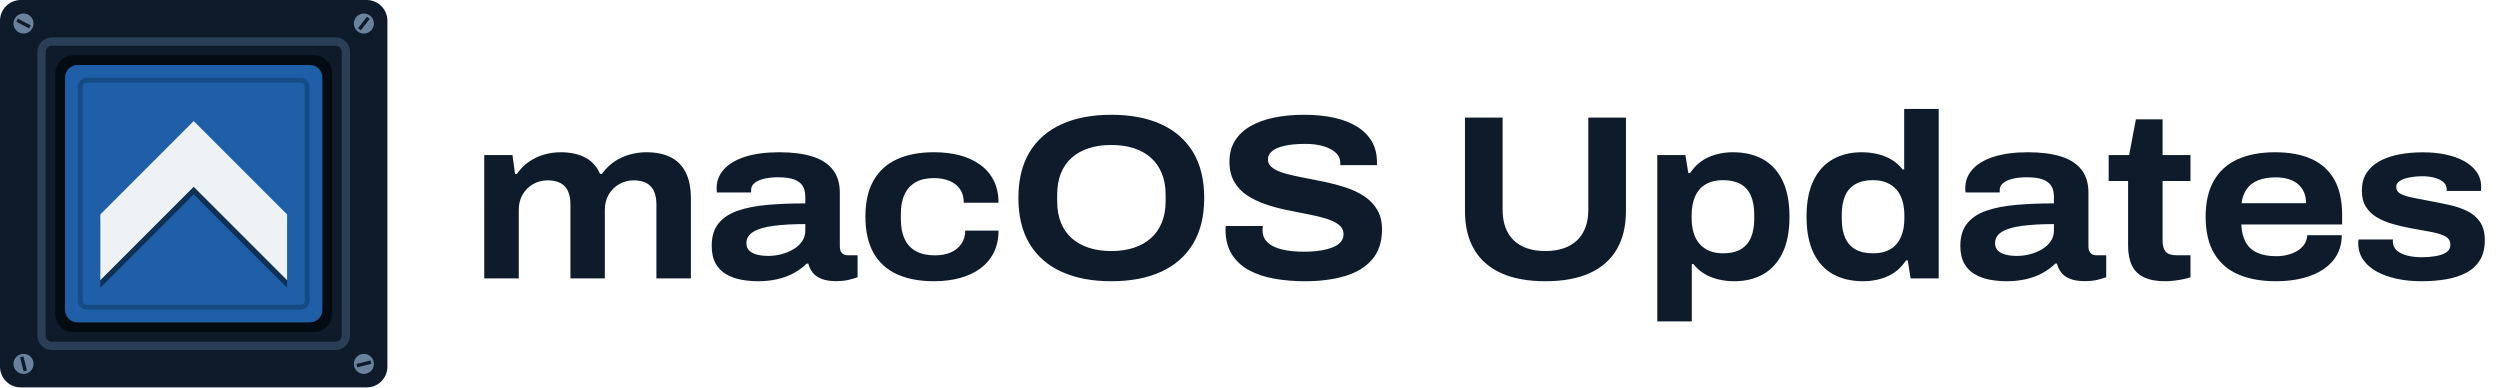
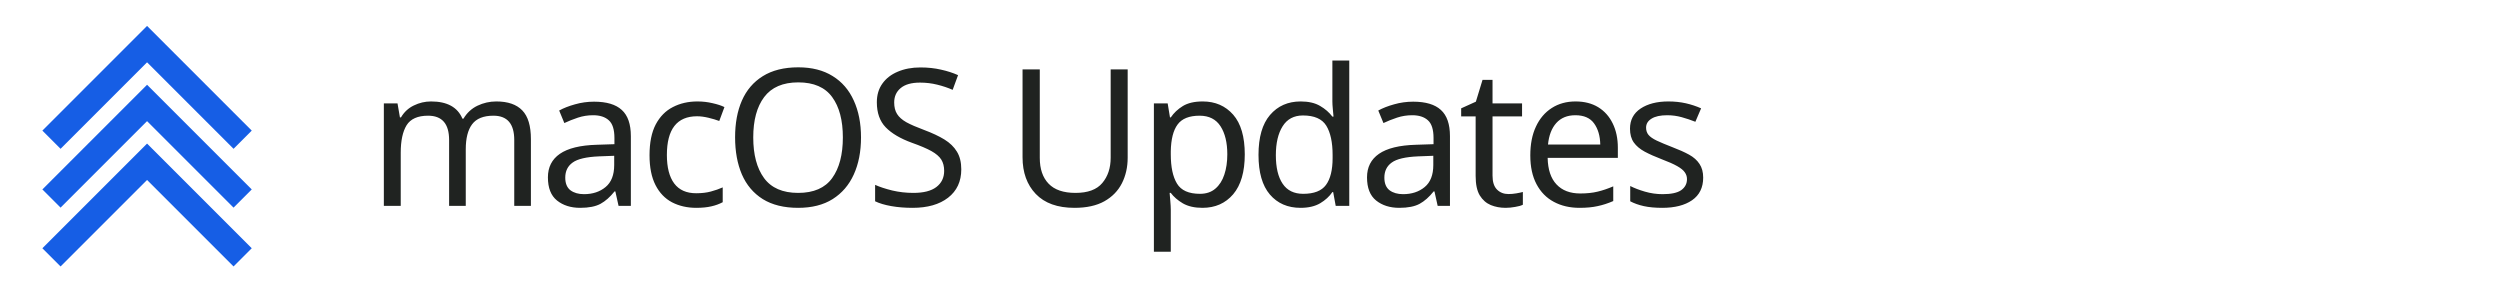
- <svg xmlns="http://www.w3.org/2000/svg" viewBox="0 0 413 64" role="img" aria-label="macOS Updates">
-   <g transform="scale(1.142857) translate(-4 -4)">
-     <rect x="4" y="4" width="56" height="56" rx="3" fill="#0D1B2A" />
-     <rect x="10" y="10" width="44" height="44" rx="1.5" fill="none" stroke="#2A3F55" stroke-width="1.2" />
-     <circle cx="7.4" cy="7.4" r="1.45" fill="#6A829C" />
-     <line x1="6.35" y1="7.4" x2="8.45" y2="7.4" stroke="#0D1B2A" stroke-width="0.5" transform="rotate(28 7.4 7.4)" />
-     <circle cx="56.6" cy="7.4" r="1.45" fill="#6A829C" />
-     <line x1="55.55" y1="7.4" x2="57.65" y2="7.4" stroke="#0D1B2A" stroke-width="0.5" transform="rotate(-52 56.6 7.4)" />
-     <circle cx="7.4" cy="56.6" r="1.45" fill="#6A829C" />
-     <line x1="6.35" y1="56.6" x2="8.45" y2="56.6" stroke="#0D1B2A" stroke-width="0.5" transform="rotate(76 7.4 56.6)" />
-     <circle cx="56.6" cy="56.6" r="1.45" fill="#6A829C" />
-     <line x1="55.55" y1="56.6" x2="57.65" y2="56.6" stroke="#0D1B2A" stroke-width="0.5" transform="rotate(-14 56.6 56.6)" />
-     <rect x="12" y="12" width="40" height="40" rx="2.6" fill="#050B12" />
-     <rect x="13.4" y="13.4" width="37.2" height="37.2" rx="1.8" fill="#1F5FA8" />
-     <rect x="15.6" y="15.6" width="32.8" height="32.8" rx="0.9" fill="none" stroke="#174B85" stroke-width="0.7" />
-     <path d="M32 21.5L45.5 35V44.5L32 31L18.5 44.5V35Z" transform="translate(0 1.1)" fill="#050B12" fill-opacity="0.55" />
-     <path d="M32 21.5L45.5 35V44.5L32 31L18.5 44.5V35Z" fill="#EEF2F5" />
-   </g>
-   <path transform="translate(77.44 6.13) scale(0.47806)" d="M5.35 83.39 L5.35 40.76 L15.11 40.76 L15.99 47.25 L16.64 47.25 C17.84 45.55 19.23 44.15 20.81 43.06 C22.4 41.96 24.13 41.14 26.01 40.6 C27.88 40.06 29.8 39.79 31.77 39.79 C35.07 39.79 37.88 40.39 40.18 41.58 C42.49 42.78 44.22 44.67 45.36 47.25 L46.02 47.25 C47.24 45.55 48.66 44.15 50.27 43.06 C51.88 41.96 53.64 41.14 55.55 40.6 C57.45 40.06 59.41 39.79 61.4 39.79 C64.66 39.79 67.43 40.35 69.71 41.47 C71.99 42.6 73.73 44.35 74.95 46.71 C76.16 49.08 76.76 52.11 76.76 55.83 L76.76 83.39 L64.84 83.39 L64.84 57.83 C64.84 56.32 64.65 55.04 64.28 53.97 C63.91 52.9 63.39 52.04 62.71 51.4 C62.04 50.74 61.21 50.27 60.23 49.96 C59.26 49.65 58.17 49.5 56.99 49.5 C55.17 49.5 53.51 49.93 51.99 50.8 C50.48 51.67 49.28 52.86 48.38 54.38 C47.47 55.9 47.02 57.67 47.02 59.68 L47.02 83.39 L35.13 83.39 L35.13 57.83 C35.13 56.32 34.94 55.04 34.57 53.97 C34.2 52.9 33.68 52.04 33.01 51.4 C32.33 50.74 31.51 50.27 30.53 49.96 C29.55 49.65 28.45 49.5 27.25 49.5 C25.43 49.5 23.76 49.93 22.24 50.8 C20.72 51.67 19.52 52.86 18.62 54.38 C17.73 55.9 17.28 57.67 17.28 59.68 L17.28 83.39 ZM5.35 83.39 M99.93 84.36 C97.95 84.36 96.01 84.18 94.11 83.82 C92.21 83.47 90.49 82.84 88.96 81.95 C87.42 81.06 86.2 79.82 85.3 78.22 C84.4 76.61 83.95 74.57 83.95 72.09 C83.95 68.89 84.74 66.32 86.31 64.38 C87.88 62.44 90.12 60.97 93 59.98 C95.89 58.98 99.31 58.32 103.27 57.97 C107.22 57.63 111.56 57.46 116.29 57.46 L116.29 55.05 C116.29 53.57 115.98 52.34 115.35 51.36 C114.72 50.39 113.72 49.66 112.37 49.17 C111.02 48.68 109.2 48.44 106.93 48.44 C104.98 48.44 103.3 48.62 101.89 48.98 C100.49 49.34 99.42 49.85 98.68 50.49 C97.94 51.14 97.57 51.9 97.57 52.79 L97.57 53.68 L85.77 53.68 C85.72 53.45 85.69 53.22 85.68 52.99 C85.67 52.77 85.66 52.5 85.66 52.2 C85.66 49.7 86.51 47.52 88.21 45.65 C89.9 43.79 92.36 42.34 95.59 41.32 C98.82 40.3 102.73 39.79 107.33 39.79 C111.83 39.79 115.63 40.28 118.73 41.25 C121.83 42.23 124.19 43.75 125.8 45.8 C127.41 47.84 128.22 50.49 128.22 53.75 L128.22 72.36 C128.22 73.35 128.46 74.11 128.95 74.62 C129.44 75.14 130.11 75.39 130.97 75.39 L134.36 75.39 L134.36 82.96 C133.77 83.22 132.81 83.5 131.49 83.83 C130.18 84.17 128.67 84.33 126.97 84.33 C124.96 84.33 123.29 84.07 121.97 83.56 C120.65 83.05 119.62 82.33 118.88 81.42 C118.15 80.5 117.63 79.45 117.33 78.27 L116.76 78.27 C115.53 79.49 114.08 80.57 112.4 81.5 C110.73 82.43 108.85 83.14 106.77 83.62 C104.69 84.11 102.41 84.36 99.93 84.36 ZM103.48 75.61 C104.99 75.61 106.5 75.42 108.01 75.03 C109.51 74.64 110.89 74.07 112.14 73.34 C113.39 72.6 114.4 71.69 115.15 70.61 C115.92 69.52 116.29 68.29 116.29 66.92 L116.29 64.61 C111.97 64.61 108.28 64.82 105.24 65.23 C102.2 65.64 99.89 66.32 98.32 67.28 C96.74 68.23 95.95 69.55 95.95 71.23 C95.95 72.3 96.29 73.16 96.96 73.8 C97.63 74.44 98.54 74.9 99.69 75.19 C100.84 75.47 102.1 75.61 103.48 75.61 ZM103.48 75.61 M160.8 84.36 C155.76 84.36 151.48 83.55 147.94 81.93 C144.41 80.3 141.71 77.84 139.85 74.54 C138 71.23 137.07 67.07 137.07 62.06 C137.07 57.02 138 52.85 139.87 49.57 C141.73 46.28 144.44 43.83 147.97 42.21 C151.51 40.59 155.79 39.78 160.8 39.78 C164.02 39.78 166.98 40.14 169.69 40.85 C172.39 41.57 174.75 42.66 176.76 44.12 C178.78 45.59 180.33 47.41 181.42 49.59 C182.51 51.77 183.06 54.32 183.06 57.23 L171.06 57.23 C171.06 55.37 170.63 53.81 169.77 52.55 C168.91 51.3 167.7 50.34 166.16 49.7 C164.61 49.05 162.81 48.72 160.73 48.72 C158.21 48.72 156.1 49.2 154.4 50.17 C152.71 51.12 151.44 52.53 150.58 54.38 C149.73 56.23 149.31 58.5 149.31 61.22 L149.31 62.94 C149.31 65.61 149.74 67.88 150.61 69.74 C151.47 71.61 152.79 73.03 154.54 73.98 C156.29 74.94 158.5 75.42 161.16 75.42 C163.2 75.42 165 75.08 166.55 74.41 C168.1 73.73 169.32 72.74 170.22 71.45 C171.11 70.16 171.56 68.63 171.56 66.86 L183.06 66.86 C183.06 69.74 182.5 72.28 181.41 74.47 C180.3 76.67 178.76 78.49 176.77 79.96 C174.78 81.42 172.43 82.52 169.71 83.25 C166.99 83.99 164.02 84.36 160.8 84.36 ZM160.8 84.36 M222.02 84.36 C215.41 84.36 209.69 83.28 204.89 81.1 C200.07 78.93 196.38 75.7 193.8 71.43 C191.22 67.15 189.93 61.87 189.93 55.6 C189.93 49.28 191.22 43.99 193.8 39.73 C196.38 35.48 200.07 32.27 204.89 30.09 C209.69 27.92 215.41 26.84 222.02 26.84 C228.69 26.84 234.43 27.92 239.22 30.09 C244.01 32.27 247.69 35.48 250.28 39.73 C252.85 43.99 254.14 49.28 254.14 55.6 C254.14 61.87 252.85 67.15 250.28 71.43 C247.69 75.7 244.01 78.93 239.22 81.1 C234.43 83.28 228.69 84.36 222.02 84.36 ZM222.03 73.93 C224.92 73.93 227.51 73.55 229.81 72.8 C232.11 72.04 234.08 70.94 235.72 69.48 C237.36 68.03 238.61 66.22 239.49 64.08 C240.37 61.93 240.81 59.47 240.81 56.7 L240.81 54.49 C240.81 51.7 240.37 49.23 239.49 47.09 C238.61 44.94 237.36 43.14 235.72 41.69 C234.08 40.23 232.11 39.14 229.81 38.39 C227.51 37.65 224.92 37.28 222.03 37.28 C219.15 37.28 216.56 37.65 214.26 38.39 C211.95 39.14 209.98 40.23 208.35 41.69 C206.71 43.14 205.47 44.94 204.61 47.09 C203.76 49.23 203.33 51.7 203.33 54.49 L203.33 56.7 C203.33 59.47 203.76 61.93 204.61 64.08 C205.47 66.22 206.71 68.03 208.35 69.48 C209.98 70.94 211.95 72.04 214.26 72.8 C216.56 73.55 219.15 73.93 222.03 73.93 ZM222.03 73.93 M289 84.36 C285.24 84.36 281.69 84.07 278.36 83.48 C275.03 82.89 272.11 81.9 269.59 80.53 C267.06 79.15 265.09 77.31 263.66 75.02 C262.23 72.73 261.51 69.89 261.51 66.49 C261.51 66.3 261.52 66.08 261.53 65.85 C261.54 65.61 261.56 65.42 261.6 65.27 L274.42 65.27 C274.38 65.44 274.36 65.66 274.34 65.93 C274.31 66.21 274.3 66.48 274.3 66.74 C274.3 68.45 274.88 69.85 276.05 70.95 C277.21 72.05 278.87 72.85 281.03 73.38 C283.19 73.9 285.72 74.16 288.62 74.16 C290.11 74.16 291.53 74.09 292.89 73.94 C294.24 73.8 295.49 73.58 296.63 73.28 C297.77 72.99 298.76 72.6 299.62 72.14 C300.47 71.66 301.12 71.1 301.59 70.44 C302.05 69.78 302.28 69.03 302.28 68.18 C302.28 66.8 301.73 65.68 300.63 64.83 C299.53 63.97 298.04 63.26 296.17 62.69 C294.29 62.12 292.18 61.62 289.84 61.18 C287.49 60.73 285.07 60.25 282.58 59.73 C280.08 59.22 277.65 58.56 275.31 57.75 C272.96 56.94 270.85 55.92 268.98 54.69 C267.11 53.46 265.62 51.89 264.51 49.97 C263.41 48.06 262.86 45.74 262.86 43.02 C262.86 40.29 263.49 37.91 264.73 35.87 C265.98 33.84 267.75 32.15 270.05 30.82 C272.36 29.48 275.09 28.48 278.25 27.82 C281.41 27.17 284.9 26.84 288.72 26.84 C292.48 26.84 295.9 27.18 298.99 27.85 C302.06 28.53 304.71 29.55 306.93 30.92 C309.14 32.28 310.85 33.98 312.04 36.02 C313.23 38.05 313.83 40.43 313.84 43.14 L313.84 44.23 L301.17 44.23 L301.17 43.44 C301.17 42.14 300.67 40.99 299.68 40.03 C298.68 39.06 297.28 38.3 295.47 37.74 C293.67 37.18 291.55 36.9 289.11 36.9 C286.21 36.9 283.8 37.12 281.88 37.56 C279.96 38 278.53 38.62 277.58 39.42 C276.63 40.22 276.16 41.15 276.16 42.2 C276.16 43.43 276.71 44.44 277.81 45.22 C278.91 46.01 280.4 46.66 282.28 47.18 C284.15 47.69 286.26 48.17 288.61 48.6 C290.95 49.03 293.37 49.51 295.87 50.04 C298.37 50.57 300.79 51.22 303.14 51.99 C305.48 52.77 307.59 53.78 309.47 55.02 C311.34 56.27 312.83 57.81 313.93 59.67 C315.03 61.52 315.59 63.78 315.59 66.44 C315.59 70.74 314.44 74.22 312.17 76.85 C309.89 79.49 306.76 81.4 302.76 82.58 C298.76 83.77 294.17 84.36 289 84.36 ZM289 84.36 M372.03 84.36 C365.99 84.36 360.9 83.43 356.77 81.56 C352.64 79.69 349.52 76.95 347.41 73.33 C345.3 69.71 344.25 65.31 344.25 60.12 L344.25 27.81 L357.26 27.81 L357.26 59.66 C357.26 64.21 358.54 67.73 361.09 70.21 C363.65 72.68 367.29 73.92 372.02 73.92 C376.76 73.92 380.42 72.68 383 70.21 C385.58 67.73 386.87 64.21 386.87 59.66 L386.87 27.81 L399.88 27.81 L399.88 60.12 C399.88 65.31 398.82 69.71 396.71 73.33 C394.59 76.95 391.47 79.69 387.35 81.56 C383.23 83.43 378.12 84.36 372.03 84.36 ZM372.03 84.36 M410.71 98.24 L410.71 40.76 L420.43 40.76 L421.43 46.96 L422.05 46.96 C423.77 44.43 425.91 42.59 428.46 41.47 C431.01 40.35 433.81 39.79 436.87 39.79 C440.82 39.79 444.26 40.58 447.17 42.18 C450.08 43.78 452.35 46.22 453.96 49.52 C455.58 52.81 456.39 57 456.39 62.1 C456.39 67.15 455.58 71.32 453.96 74.62 C452.34 77.92 450.12 80.37 447.27 81.97 C444.42 83.56 441.12 84.36 437.37 84.36 C435.4 84.36 433.52 84.15 431.74 83.71 C429.96 83.28 428.34 82.62 426.9 81.74 C425.45 80.85 424.21 79.74 423.19 78.42 L422.64 78.42 L422.64 98.24 ZM433.46 74.71 C435.92 74.71 437.94 74.25 439.52 73.34 C441.1 72.43 442.28 71.09 443.05 69.32 C443.82 67.56 444.21 65.41 444.21 62.88 L444.21 61.33 C444.21 58.74 443.82 56.57 443.05 54.79 C442.28 53.02 441.09 51.68 439.49 50.78 C437.89 49.89 435.85 49.43 433.4 49.43 C431.03 49.43 429.04 49.92 427.42 50.88 C425.8 51.84 424.59 53.23 423.79 55.03 C422.98 56.84 422.58 59.02 422.58 61.56 L422.58 62.55 C422.58 64.43 422.81 66.12 423.27 67.64 C423.72 69.15 424.41 70.43 425.32 71.46 C426.23 72.5 427.37 73.31 428.72 73.87 C430.08 74.43 431.66 74.71 433.46 74.71 ZM433.46 74.71 M481.81 84.36 C477.87 84.36 474.44 83.56 471.52 81.97 C468.6 80.37 466.33 77.92 464.71 74.61 C463.1 71.31 462.29 67.12 462.29 62.05 C462.29 56.96 463.1 52.78 464.71 49.5 C466.33 46.22 468.56 43.78 471.42 42.18 C474.29 40.58 477.58 39.79 481.3 39.79 C483.28 39.79 485.16 40 486.94 40.44 C488.72 40.87 490.34 41.53 491.79 42.42 C493.24 43.31 494.47 44.42 495.49 45.74 L496.03 45.74 L496.03 24.82 L507.96 24.82 L507.96 83.39 L498.24 83.39 L497.27 77.18 L496.66 77.18 C494.96 79.71 492.83 81.54 490.26 82.67 C487.68 83.8 484.87 84.36 481.81 84.36 ZM485.27 74.71 C487.69 74.71 489.69 74.23 491.28 73.27 C492.88 72.31 494.08 70.93 494.88 69.13 C495.69 67.33 496.09 65.17 496.09 62.66 L496.09 61.63 C496.09 59.73 495.86 58.03 495.41 56.51 C494.95 55 494.27 53.72 493.35 52.68 C492.44 51.64 491.3 50.84 489.94 50.28 C488.59 49.71 487.01 49.43 485.22 49.43 C482.78 49.43 480.76 49.89 479.17 50.81 C477.58 51.72 476.39 53.06 475.62 54.82 C474.85 56.58 474.46 58.75 474.46 61.33 L474.46 62.89 C474.46 65.45 474.85 67.61 475.64 69.37 C476.42 71.14 477.61 72.47 479.2 73.36 C480.79 74.27 482.81 74.71 485.27 74.71 ZM485.27 74.71 M531.4 84.36 C529.43 84.36 527.49 84.18 525.59 83.82 C523.69 83.47 521.97 82.84 520.44 81.95 C518.9 81.06 517.68 79.82 516.78 78.22 C515.88 76.61 515.43 74.57 515.43 72.09 C515.43 68.89 516.22 66.32 517.79 64.38 C519.36 62.44 521.6 60.97 524.48 59.98 C527.37 58.98 530.79 58.32 534.75 57.97 C538.7 57.63 543.04 57.46 547.77 57.46 L547.77 55.05 C547.77 53.57 547.46 52.34 546.83 51.36 C546.2 50.39 545.2 49.66 543.85 49.17 C542.5 48.68 540.68 48.44 538.4 48.44 C536.46 48.44 534.78 48.62 533.37 48.98 C531.97 49.34 530.89 49.85 530.16 50.49 C529.42 51.14 529.05 51.9 529.05 52.79 L529.05 53.68 L517.25 53.68 C517.2 53.45 517.17 53.22 517.15 52.99 C517.14 52.77 517.14 52.5 517.14 52.2 C517.14 49.7 517.99 47.52 519.69 45.65 C521.38 43.79 523.84 42.34 527.07 41.32 C530.3 40.3 534.21 39.79 538.81 39.79 C543.31 39.79 547.11 40.28 550.21 41.25 C553.31 42.23 555.67 43.75 557.28 45.8 C558.89 47.84 559.7 50.49 559.7 53.75 L559.7 72.36 C559.7 73.35 559.94 74.11 560.43 74.62 C560.92 75.14 561.59 75.39 562.45 75.39 L565.84 75.39 L565.84 82.96 C565.25 83.22 564.29 83.5 562.97 83.83 C561.66 84.17 560.15 84.33 558.45 84.33 C556.44 84.33 554.77 84.07 553.45 83.56 C552.13 83.05 551.1 82.33 550.36 81.42 C549.63 80.5 549.11 79.45 548.81 78.27 L548.24 78.27 C547.01 79.49 545.56 80.57 543.88 81.5 C542.21 82.43 540.33 83.14 538.25 83.62 C536.17 84.11 533.89 84.36 531.4 84.36 ZM534.96 75.61 C536.47 75.61 537.98 75.42 539.49 75.03 C540.99 74.64 542.37 74.07 543.62 73.34 C544.87 72.6 545.88 71.69 546.63 70.61 C547.39 69.52 547.77 68.29 547.77 66.92 L547.77 64.61 C543.45 64.61 539.76 64.82 536.72 65.23 C533.68 65.64 531.37 66.32 529.8 67.28 C528.22 68.23 527.43 69.55 527.43 71.23 C527.43 72.3 527.76 73.16 528.44 73.8 C529.11 74.44 530.02 74.9 531.17 75.19 C532.32 75.47 533.58 75.61 534.96 75.61 ZM534.96 75.61 M586.2 84.36 C583.21 84.36 580.78 83.91 578.88 83 C576.99 82.09 575.6 80.73 574.72 78.9 C573.84 77.08 573.4 74.8 573.4 72.08 L573.4 49.73 L566.69 49.73 L566.69 40.76 L573.76 40.76 L576.1 28.42 L585.32 28.42 L585.32 40.76 L594.96 40.76 L594.96 49.73 L585.32 49.73 L585.32 70.34 C585.32 71.98 585.66 73.23 586.34 74.09 C587.03 74.96 588.34 75.39 590.28 75.39 L594.96 75.39 L594.96 82.99 C594.28 83.24 593.42 83.47 592.37 83.68 C591.32 83.89 590.24 84.06 589.15 84.18 C588.05 84.3 587.07 84.36 586.2 84.36 ZM586.2 84.36 M624.53 84.36 C619.41 84.36 615.03 83.57 611.41 81.98 C607.78 80.39 605.01 77.95 603.09 74.66 C601.17 71.36 600.2 67.17 600.2 62.09 C600.2 57.05 601.15 52.88 603.05 49.59 C604.94 46.3 607.68 43.84 611.26 42.22 C614.84 40.6 619.15 39.79 624.19 39.79 C629.2 39.79 633.44 40.58 636.89 42.17 C640.34 43.75 642.95 46.15 644.72 49.34 C646.48 52.54 647.37 56.58 647.37 61.47 L647.37 64.74 L612.53 64.74 C612.64 67.24 613.16 69.3 614.08 70.94 C615 72.57 616.35 73.78 618.12 74.55 C619.89 75.32 622.07 75.71 624.67 75.71 C625.95 75.71 627.21 75.56 628.45 75.25 C629.7 74.95 630.82 74.5 631.83 73.9 C632.83 73.3 633.65 72.55 634.28 71.64 C634.9 70.73 635.25 69.67 635.31 68.45 L647.24 68.45 C647.24 70.93 646.7 73.16 645.64 75.13 C644.57 77.1 643.03 78.78 641.03 80.14 C639.03 81.51 636.64 82.55 633.84 83.28 C631.06 84 627.95 84.36 624.53 84.36 ZM612.61 57.4 L634.89 57.4 C634.89 55.85 634.63 54.53 634.1 53.42 C633.58 52.3 632.85 51.37 631.92 50.63 C630.97 49.89 629.87 49.34 628.59 48.99 C627.32 48.65 625.93 48.47 624.4 48.47 C622.06 48.47 620.05 48.8 618.36 49.47 C616.68 50.15 615.36 51.15 614.42 52.47 C613.47 53.8 612.87 55.44 612.61 57.4 ZM612.61 57.4 M674.71 84.36 C671.66 84.36 668.81 84.07 666.17 83.49 C663.52 82.92 661.21 82.07 659.23 80.97 C657.26 79.87 655.71 78.5 654.6 76.86 C653.49 75.22 652.94 73.33 652.94 71.17 C652.94 70.93 652.95 70.7 652.97 70.49 C652.99 70.28 653.02 70.09 653.05 69.92 L664.93 69.92 C664.92 70.02 664.91 70.14 664.9 70.28 C664.89 70.42 664.88 70.54 664.88 70.65 C664.92 71.95 665.41 73 666.34 73.81 C667.28 74.6 668.51 75.18 670.03 75.54 C671.55 75.89 673.18 76.07 674.91 76.07 C676.47 76.07 678 75.95 679.51 75.71 C681.03 75.48 682.28 75.05 683.28 74.43 C684.28 73.81 684.77 72.91 684.77 71.74 C684.77 70.43 684.17 69.46 682.95 68.83 C681.74 68.19 680.09 67.68 678 67.3 C675.91 66.91 673.54 66.48 670.89 66 C668.73 65.59 666.66 65.1 664.66 64.52 C662.66 63.94 660.88 63.18 659.31 62.23 C657.73 61.3 656.48 60.08 655.56 58.59 C654.64 57.09 654.18 55.24 654.18 53.03 C654.18 50.69 654.7 48.69 655.75 47.03 C656.81 45.37 658.28 44 660.17 42.94 C662.06 41.88 664.29 41.09 666.87 40.58 C669.45 40.07 672.26 39.81 675.32 39.81 C678.11 39.81 680.72 40.07 683.13 40.57 C685.55 41.08 687.68 41.84 689.51 42.84 C691.36 43.85 692.8 45.1 693.84 46.6 C694.89 48.09 695.41 49.81 695.41 51.74 C695.41 52 695.41 52.28 695.4 52.56 C695.38 52.83 695.36 53.04 695.33 53.16 L683.51 53.16 L683.51 52.67 C683.51 51.64 683.14 50.8 682.38 50.13 C681.62 49.46 680.61 48.96 679.35 48.61 C678.09 48.25 676.65 48.08 675.04 48.08 C674.18 48.08 673.23 48.14 672.19 48.25 C671.14 48.37 670.16 48.56 669.23 48.84 C668.31 49.12 667.54 49.5 666.94 49.97 C666.34 50.45 666.05 51.06 666.05 51.82 C666.05 52.84 666.57 53.63 667.61 54.18 C668.66 54.72 670.04 55.17 671.76 55.49 C673.49 55.83 675.36 56.19 677.38 56.58 C679.7 57.01 682 57.47 684.29 57.97 C686.58 58.47 688.66 59.17 690.52 60.07 C692.38 60.96 693.87 62.21 694.99 63.82 C696.11 65.42 696.67 67.56 696.67 70.22 C696.67 72.85 696.14 75.08 695.07 76.91 C694 78.72 692.49 80.18 690.54 81.27 C688.59 82.36 686.27 83.15 683.59 83.64 C680.9 84.12 677.94 84.36 674.71 84.36 ZM674.71 84.36" fill="#0D1B2A" />
+ <svg xmlns="http://www.w3.org/2000/svg" viewBox="0 0 340 40" role="img" aria-label="macOS Updates">
+   <path d="M7 19 20 6l13 13M7 27l13-13 13 13M7 35l13-13 13 13" fill="none" stroke="#165EE5" stroke-width="3.5" stroke-linejoin="miter" />
+   <text x="50" y="28" font-family="Manrope,sans-serif" font-size="26" fill="#202321" letter-spacing="-1">macOS Updates</text>
</svg>
